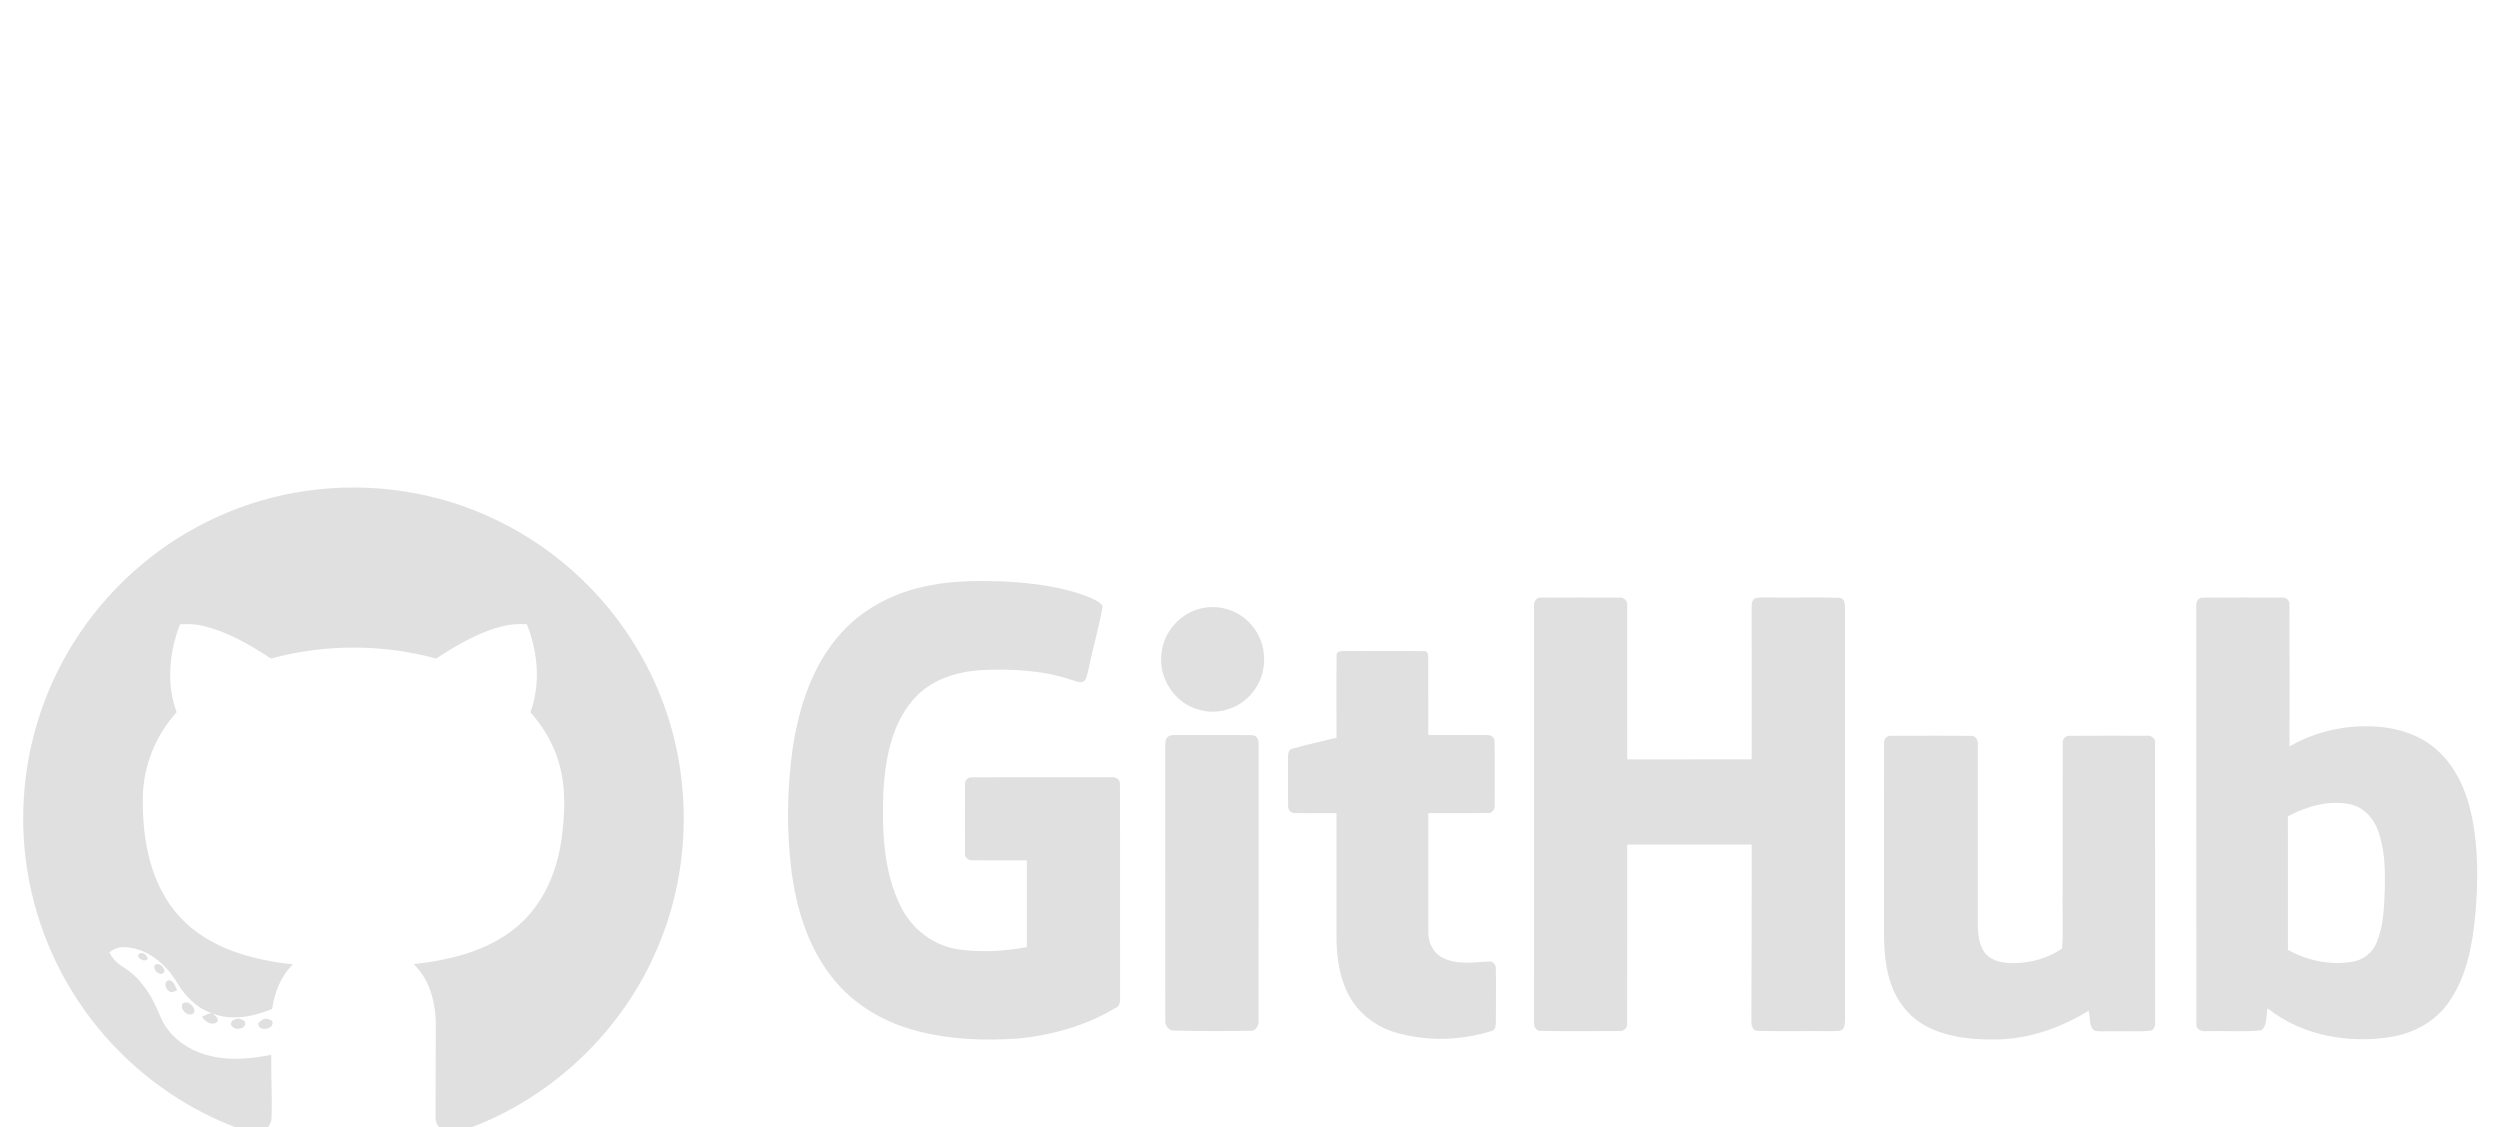
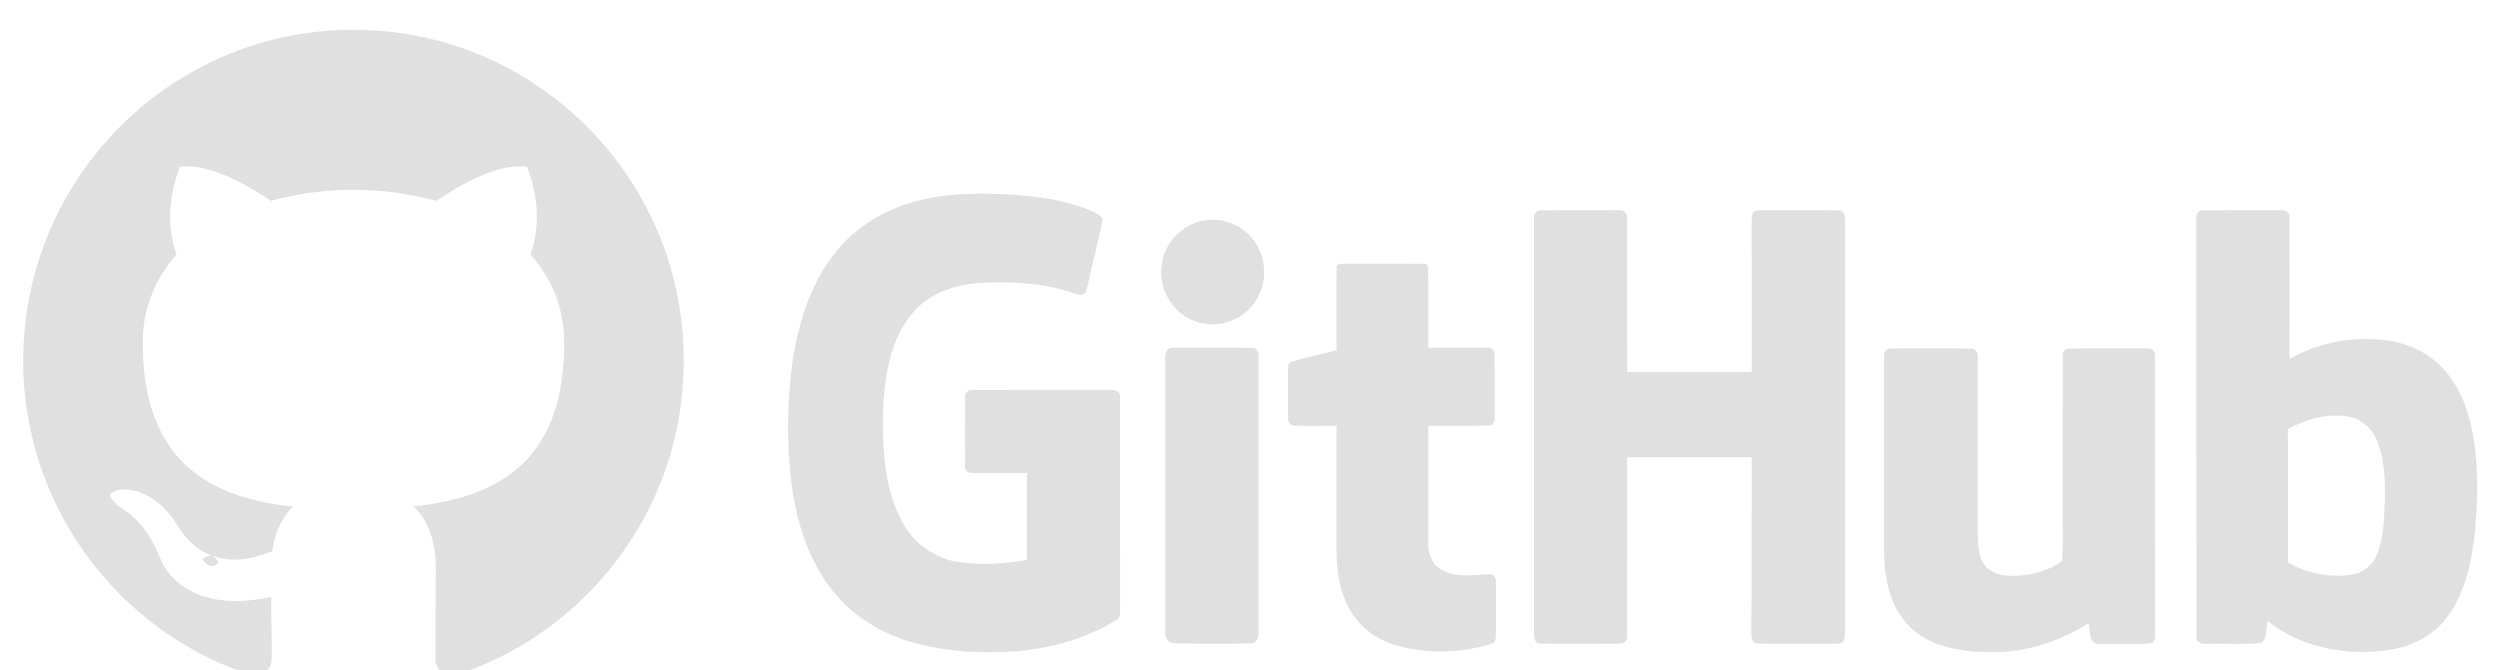
- <svg xmlns="http://www.w3.org/2000/svg" version="1.1" width="71" height="32" viewBox="0 0 71 32">
-   <g id="Logo-GitHub">
-     <g id="#000000ff">
-       <path id="Color-Fill-1" d="M14.095,14.767 C15.896,15.629 17.408,17.084 18.336,18.854 C19.638,21.285 19.771,24.299 18.706,26.841 C17.691,29.316 15.567,31.309 13.027,32.144 C12.735,32.255 12.353,32.062 12.369,31.723 C12.371,30.909 12.375,30.094 12.376,29.279 C12.399,28.604 12.257,27.866 11.748,27.382 C12.786,27.266 13.864,27.009 14.680,26.319 C15.410,25.713 15.808,24.792 15.942,23.867 C16.042,23.139 16.084,22.380 15.874,21.667 C15.724,21.131 15.431,20.644 15.064,20.228 C15.358,19.422 15.278,18.517 14.963,17.729 C14.741,17.718 14.517,17.723 14.302,17.778 C13.605,17.945 12.980,18.314 12.387,18.703 C10.860,18.288 9.222,18.287 7.695,18.703 C7.099,18.311 6.469,17.941 5.768,17.776 C5.555,17.720 5.333,17.719 5.113,17.731 C4.805,18.521 4.720,19.422 5.017,20.229 C4.415,20.891 4.059,21.771 4.057,22.669 C4.039,23.861 4.276,25.146 5.113,26.047 C5.932,26.932 7.160,27.263 8.320,27.389 C7.975,27.723 7.796,28.187 7.728,28.655 C7.200,28.872 6.589,28.998 6.040,28.783 C6.109,28.840 6.189,28.897 6.191,28.996 C6.044,29.163 5.831,29.027 5.739,28.877 C5.822,28.827 5.911,28.791 6.006,28.772 C5.722,28.675 5.479,28.486 5.284,28.261 C5.072,28.025 4.948,27.724 4.724,27.498 C4.410,27.153 3.966,26.895 3.490,26.901 C3.347,26.895 3.219,26.966 3.106,27.045 C3.193,27.230 3.344,27.372 3.517,27.477 C3.904,27.714 4.183,28.092 4.385,28.494 C4.511,28.739 4.589,29.011 4.761,29.231 C5.058,29.626 5.510,29.887 5.988,29.993 C6.553,30.126 7.141,30.068 7.703,29.955 C7.696,30.547 7.731,31.138 7.713,31.731 C7.713,31.928 7.570,32.119 7.373,32.154 C7.150,32.206 6.936,32.108 6.733,32.033 C5.385,31.525 4.160,30.700 3.179,29.644 C2.057,28.443 1.259,26.941 0.895,25.337 C0.506,23.652 0.599,21.860 1.155,20.223 C1.694,18.621 2.680,17.174 3.966,16.081 C5.304,14.938 6.968,14.182 8.710,13.939 C10.534,13.677 12.436,13.962 14.095,14.767 z" fill="#E0E0E0" />
-       <path id="Color-Fill-2" d="M28.571,16.516 C29.372,16.565 30.184,16.662 30.934,16.963 C31.068,17.032 31.240,17.078 31.315,17.219 C31.212,17.824 31.033,18.416 30.911,19.018 C30.869,19.142 30.876,19.331 30.723,19.376 C30.622,19.375 30.528,19.337 30.433,19.309 C29.615,19.034 28.737,18.991 27.881,19.031 C27.153,19.070 26.391,19.318 25.912,19.897 C25.312,20.608 25.143,21.572 25.088,22.476 C25.052,23.583 25.078,24.750 25.589,25.759 C25.904,26.398 26.532,26.868 27.240,26.966 C27.877,27.052 28.531,27.017 29.162,26.897 C29.162,26.076 29.162,25.255 29.162,24.434 C28.647,24.430 28.133,24.439 27.619,24.431 C27.499,24.446 27.386,24.347 27.407,24.223 C27.405,23.572 27.403,22.922 27.408,22.271 C27.389,22.148 27.509,22.062 27.623,22.076 C28.935,22.072 30.249,22.075 31.561,22.075 C31.681,22.061 31.824,22.134 31.806,22.274 C31.815,24.257 31.805,26.239 31.811,28.222 C31.803,28.362 31.848,28.558 31.683,28.624 C30.843,29.131 29.875,29.401 28.903,29.495 C27.956,29.559 26.992,29.526 26.070,29.286 C25.193,29.066 24.365,28.608 23.767,27.921 C23.005,27.053 22.638,25.911 22.484,24.782 C22.333,23.616 22.350,22.429 22.510,21.265 C22.689,20.069 23.081,18.853 23.915,17.949 C24.576,17.226 25.500,16.784 26.456,16.617 C27.153,16.481 27.866,16.491 28.571,16.516 z" fill="#E0E0E0" />
-       <path id="Color-Fill-3" d="M43.774,16.972 C44.511,16.967 45.249,16.969 45.986,16.971 C46.128,16.950 46.232,17.079 46.212,17.215 C46.214,18.666 46.212,20.116 46.213,21.567 C47.391,21.564 48.570,21.567 49.748,21.565 C49.747,20.136 49.750,18.707 49.747,17.278 C49.749,17.176 49.741,17.033 49.858,16.989 C49.986,16.956 50.122,16.971 50.254,16.968 C50.914,16.977 51.575,16.957 52.234,16.977 C52.386,16.982 52.403,17.155 52.399,17.272 C52.397,21.071 52.397,24.869 52.399,28.668 C52.392,28.836 52.419,29.010 52.372,29.174 C52.316,29.309 52.150,29.274 52.034,29.285 C51.329,29.276 50.623,29.296 49.919,29.276 C49.744,29.274 49.732,29.071 49.739,28.942 C49.749,27.289 49.747,25.637 49.748,23.985 C48.570,23.984 47.391,23.986 46.213,23.984 C46.211,25.676 46.217,27.368 46.210,29.060 C46.230,29.194 46.113,29.294 45.984,29.281 C45.243,29.283 44.501,29.291 43.760,29.277 C43.608,29.290 43.551,29.126 43.565,29.002 C43.567,25.074 43.565,21.146 43.566,17.218 C43.550,17.091 43.633,16.956 43.774,16.972 z" fill="#E0E0E0" />
-       <path id="Color-Fill-4" d="M62.375,17.223 C62.356,17.099 62.432,16.958 62.572,16.973 C63.311,16.965 64.051,16.971 64.791,16.970 C64.910,16.953 65.031,17.039 65.020,17.168 C65.027,18.511 65.023,19.854 65.022,21.197 C65.706,20.802 66.501,20.608 67.290,20.627 C67.962,20.638 68.658,20.819 69.175,21.268 C69.746,21.753 70.054,22.476 70.202,23.196 C70.389,24.115 70.380,25.062 70.298,25.992 C70.217,26.855 70.048,27.752 69.538,28.473 C69.158,29.018 68.536,29.351 67.889,29.451 C66.685,29.645 65.368,29.408 64.400,28.636 C64.348,28.839 64.404,29.120 64.220,29.262 C63.710,29.312 63.192,29.270 62.680,29.284 C62.535,29.304 62.347,29.238 62.377,29.058 C62.373,25.113 62.376,21.168 62.375,17.223 M64.977,26.976 C65.537,27.289 66.204,27.424 66.838,27.309 C67.130,27.254 67.385,27.046 67.497,26.769 C67.694,26.299 67.707,25.778 67.728,25.275 C67.741,24.704 67.734,24.114 67.530,23.573 C67.401,23.221 67.108,22.914 66.732,22.838 C66.128,22.717 65.509,22.901 64.976,23.183 C64.977,24.448 64.975,25.712 64.977,26.976 z" fill="#E0E0E0" />
-       <path id="Color-Fill-5" d="M35.537,17.744 C36.002,18.258 36.026,19.104 35.590,19.643 C35.244,20.104 34.610,20.322 34.056,20.158 C33.369,19.985 32.892,19.261 32.986,18.561 C33.043,17.923 33.561,17.365 34.191,17.262 C34.684,17.175 35.214,17.360 35.537,17.744 z" fill="#E0E0E0" />
-       <path id="Color-Fill-6" d="M38.218,18.488 C38.959,18.495 39.701,18.480 40.443,18.494 C40.576,18.479 40.554,18.636 40.562,18.723 C40.561,19.441 40.565,20.158 40.564,20.875 C41.114,20.876 41.665,20.872 42.215,20.876 C42.323,20.864 42.451,20.929 42.445,21.053 C42.457,21.647 42.447,22.243 42.450,22.838 C42.465,22.954 42.401,23.101 42.264,23.089 C41.698,23.099 41.131,23.088 40.564,23.093 C40.564,24.212 40.564,25.331 40.564,26.449 C40.552,26.746 40.691,27.058 40.964,27.196 C41.367,27.408 41.836,27.331 42.271,27.308 C42.381,27.285 42.487,27.383 42.481,27.495 C42.494,27.996 42.479,28.498 42.483,28.999 C42.485,29.110 42.479,29.264 42.342,29.287 C41.451,29.559 40.476,29.582 39.583,29.307 C38.959,29.113 38.427,28.639 38.195,28.024 C38.004,27.559 37.955,27.052 37.956,26.553 C37.956,25.400 37.956,24.246 37.956,23.093 C37.561,23.089 37.167,23.100 36.773,23.090 C36.656,23.103 36.574,22.991 36.583,22.883 C36.574,22.440 36.583,21.997 36.578,21.554 C36.579,21.446 36.574,21.292 36.707,21.261 C37.119,21.141 37.541,21.057 37.957,20.951 C37.958,20.173 37.950,19.394 37.960,18.617 C37.939,18.472 38.124,18.492 38.218,18.488 z" fill="#E0E0E0" />
-       <path id="Color-Fill-7" d="M33.449,20.873 C34.150,20.880 34.853,20.867 35.554,20.879 C35.708,20.872 35.757,21.039 35.745,21.164 C35.744,23.758 35.746,26.352 35.744,28.945 C35.758,29.098 35.686,29.291 35.502,29.274 C34.781,29.287 34.057,29.286 33.336,29.268 C33.168,29.267 33.074,29.097 33.094,28.945 C33.091,26.371 33.095,23.797 33.092,21.222 C33.095,21.114 33.082,20.977 33.190,20.911 C33.265,20.860 33.363,20.881 33.449,20.873 z" fill="#E0E0E0" />
-       <path id="Color-Fill-8" d="M53.744,20.896 C54.488,20.896 55.231,20.889 55.974,20.899 C56.121,20.885 56.185,21.041 56.170,21.165 C56.170,22.870 56.169,24.574 56.170,26.279 C56.178,26.568 56.206,26.890 56.414,27.111 C56.614,27.313 56.916,27.353 57.188,27.354 C57.671,27.349 58.165,27.214 58.564,26.937 C58.600,26.386 58.568,25.831 58.579,25.278 C58.581,23.887 58.576,22.497 58.582,21.107 C58.567,20.987 58.669,20.882 58.790,20.897 C59.515,20.891 60.241,20.894 60.967,20.895 C61.093,20.876 61.224,20.972 61.203,21.108 C61.208,23.739 61.202,26.371 61.206,29.003 C61.211,29.107 61.194,29.256 61.066,29.273 C60.718,29.306 60.367,29.278 60.019,29.288 C59.839,29.282 59.654,29.311 59.480,29.267 C59.317,29.137 59.365,28.887 59.317,28.704 C58.483,29.220 57.511,29.545 56.524,29.521 C55.892,29.517 55.237,29.436 54.676,29.129 C54.183,28.859 53.828,28.377 53.673,27.842 C53.462,27.175 53.511,26.468 53.506,25.780 C53.507,24.222 53.502,22.664 53.508,21.107 C53.487,20.971 53.618,20.877 53.744,20.896 z" fill="#E0E0E0" />
-       <path id="Color-Fill-9" d="M4.196,27.224 C4.105,27.368 3.819,27.174 3.961,27.081 C4.068,27.028 4.168,27.124 4.196,27.224 z" fill="#E0E0E0" />
-       <path id="Color-Fill-10" d="M4.672,27.560 C4.633,27.794 4.312,27.571 4.396,27.406 C4.513,27.324 4.642,27.446 4.672,27.560 z" fill="#E0E0E0" />
-       <path id="Color-Fill-11" d="M4.810,27.837 C4.944,27.871 4.980,28.014 5.030,28.124 C4.952,28.150 4.863,28.219 4.791,28.139 C4.683,28.070 4.647,27.857 4.810,27.837 z" fill="#E0E0E0" />
-       <path id="Color-Fill-12" d="M5.515,28.662 C5.559,28.786 5.420,28.843 5.325,28.797 C5.219,28.750 5.138,28.632 5.175,28.514 C5.296,28.395 5.474,28.531 5.515,28.662 z" fill="#E0E0E0" />
-       <path id="Color-Fill-13" d="M6.946,29.005 C7.050,29.195 6.702,29.290 6.598,29.152 C6.511,29.098 6.584,28.965 6.668,28.955 C6.762,28.908 6.872,28.937 6.946,29.005 z" fill="#E0E0E0" />
-       <path id="Color-Fill-14" d="M7.731,28.997 C7.820,29.243 7.311,29.321 7.336,29.053 C7.364,29.029 7.421,28.983 7.450,28.960 C7.542,28.910 7.653,28.933 7.731,28.997 z" fill="#E0E0E0" />
+ <svg xmlns="http://www.w3.org/2000/svg" version="1.1" width="71" height="19" viewBox="0 0 71 19">
+   <g id="github">
+     <g id="github">
+       <g id="Logo-GitHub">
+         <g id="#000000ff">
+           <path id="Color-Fill-1" d="M18.706,13.841 C17.691,16.316 15.567,18.309 13.027,19.144 C12.735,19.255 12.353,19.062 12.369,18.723 C12.371,17.909 12.375,17.094 12.376,16.279 C12.399,15.604 12.257,14.866 11.748,14.382 C12.786,14.266 13.864,14.009 14.680,13.319 C15.410,12.713 15.808,11.792 15.942,10.867 C16.042,10.139 16.084,9.380 15.874,8.667 C15.724,8.131 15.431,7.644 15.064,7.228 C15.358,6.422 15.278,5.517 14.963,4.729 C14.741,4.718 14.517,4.723 14.302,4.778 C13.605,4.945 12.980,5.314 12.387,5.703 C10.860,5.288 9.222,5.287 7.695,5.703 C7.099,5.311 6.469,4.941 5.768,4.776 C5.555,4.720 5.333,4.719 5.113,4.731 C4.805,5.521 4.720,6.422 5.017,7.229 C4.415,7.891 4.059,8.771 4.057,9.669 C4.039,10.861 4.276,12.146 5.113,13.047 C5.932,13.932 7.160,14.263 8.320,14.389 C7.975,14.723 7.796,15.187 7.728,15.655 C7.200,15.872 6.589,15.998 6.040,15.783 C6.109,15.840 6.189,15.897 6.191,15.996 C6.044,16.163 5.831,16.027 5.739,15.877 C5.822,15.827 5.911,15.791 6.006,15.772 C5.722,15.675 5.479,15.486 5.284,15.261 C5.072,15.025 4.948,14.724 4.724,14.498 C4.410,14.153 3.966,13.895 3.490,13.901 C3.347,13.895 3.219,13.966 3.106,14.045 C3.193,14.230 3.344,14.372 3.517,14.477 C3.904,14.714 4.183,15.092 4.385,15.494 C4.511,15.739 4.589,16.011 4.761,16.231 C5.058,16.626 5.510,16.887 5.988,16.993 C6.553,17.126 7.141,17.068 7.703,16.955 C7.696,17.547 7.731,18.138 7.713,18.731 C7.713,18.928 7.570,19.119 7.373,19.154 C7.150,19.206 6.936,19.108 6.733,19.033 C5.385,18.525 4.160,17.700 3.179,16.644 C2.057,15.443 1.259,13.941 0.895,12.337 C0.506,10.652 0.599,8.860 1.155,7.223 C1.694,5.621 2.680,4.174 3.966,3.081 C5.304,1.938 6.968,1.182 8.710,0.939 C10.534,0.677 12.436,0.962 14.095,1.767 C15.896,2.629 17.408,4.084 18.336,5.854 C19.638,8.285 19.771,11.299 18.706,13.841 z" fill="#E0E0E0" />
+           <path id="Color-Fill-2" d="M31.315,6.219 C31.212,6.824 31.033,7.416 30.911,8.018 C30.869,8.142 30.876,8.331 30.723,8.376 C30.622,8.375 30.528,8.337 30.433,8.309 C29.615,8.034 28.737,7.991 27.881,8.031 C27.153,8.070 26.391,8.318 25.912,8.897 C25.312,9.608 25.143,10.572 25.088,11.476 C25.052,12.583 25.078,13.750 25.589,14.759 C25.904,15.398 26.532,15.868 27.240,15.966 C27.877,16.052 28.531,16.017 29.162,15.897 C29.162,15.076 29.162,14.255 29.162,13.434 C28.647,13.430 28.133,13.439 27.619,13.431 C27.499,13.446 27.386,13.347 27.407,13.223 C27.405,12.572 27.403,11.922 27.408,11.271 C27.389,11.148 27.509,11.062 27.623,11.076 C28.935,11.072 30.249,11.075 31.561,11.075 C31.681,11.061 31.824,11.134 31.806,11.274 C31.815,13.257 31.805,15.239 31.811,17.222 C31.803,17.362 31.848,17.558 31.683,17.624 C30.843,18.131 29.875,18.401 28.903,18.495 C27.956,18.559 26.992,18.526 26.070,18.286 C25.193,18.066 24.365,17.608 23.767,16.921 C23.005,16.053 22.638,14.911 22.484,13.782 C22.333,12.616 22.350,11.429 22.510,10.265 C22.689,9.069 23.081,7.853 23.915,6.949 C24.576,6.226 25.500,5.784 26.456,5.617 C27.153,5.481 27.866,5.491 28.571,5.516 C29.372,5.565 30.184,5.662 30.934,5.963 C31.068,6.032 31.240,6.078 31.315,6.219 z" fill="#E0E0E0" />
+           <path id="Color-Fill-3" d="M46.212,6.215 C46.214,7.666 46.212,9.116 46.213,10.567 C47.391,10.564 48.570,10.567 49.748,10.565 C49.747,9.136 49.750,7.707 49.747,6.278 C49.749,6.176 49.741,6.033 49.858,5.989 C49.986,5.956 50.122,5.971 50.254,5.968 C50.914,5.977 51.575,5.957 52.234,5.977 C52.386,5.982 52.403,6.155 52.399,6.272 C52.397,10.071 52.397,13.869 52.399,17.668 C52.392,17.836 52.419,18.010 52.372,18.174 C52.316,18.309 52.150,18.274 52.034,18.285 C51.329,18.276 50.623,18.296 49.919,18.276 C49.744,18.274 49.732,18.071 49.739,17.942 C49.749,16.289 49.747,14.637 49.748,12.985 C48.570,12.984 47.391,12.986 46.213,12.984 C46.211,14.676 46.217,16.368 46.210,18.060 C46.230,18.194 46.113,18.294 45.984,18.281 C45.243,18.283 44.501,18.291 43.760,18.277 C43.608,18.290 43.551,18.126 43.565,18.002 C43.567,14.074 43.565,10.146 43.566,6.218 C43.550,6.091 43.633,5.956 43.774,5.972 C44.511,5.967 45.249,5.969 45.986,5.971 C46.128,5.950 46.232,6.079 46.212,6.215 z" fill="#E0E0E0" />
+           <path id="Color-Fill-4" d="M62.375,6.223 C62.356,6.099 62.432,5.958 62.572,5.973 C63.311,5.965 64.051,5.971 64.791,5.970 C64.910,5.953 65.031,6.039 65.020,6.168 C65.027,7.511 65.023,8.854 65.022,10.197 C65.706,9.802 66.501,9.608 67.290,9.627 C67.962,9.638 68.658,9.819 69.175,10.268 C69.746,10.753 70.054,11.476 70.202,12.196 C70.389,13.115 70.380,14.062 70.298,14.992 C70.217,15.855 70.048,16.752 69.538,17.473 C69.158,18.018 68.536,18.351 67.889,18.451 C66.685,18.645 65.368,18.408 64.400,17.636 C64.348,17.839 64.404,18.120 64.220,18.262 C63.710,18.312 63.192,18.270 62.680,18.284 C62.535,18.304 62.347,18.238 62.377,18.058 C62.373,14.113 62.376,10.168 62.375,6.223 M67.497,15.769 C67.694,15.299 67.707,14.778 67.728,14.275 C67.741,13.704 67.734,13.114 67.530,12.573 C67.401,12.221 67.108,11.914 66.732,11.838 C66.128,11.717 65.509,11.901 64.976,12.183 C64.977,13.448 64.975,14.712 64.977,15.976 C65.537,16.289 66.204,16.424 66.838,16.309 C67.130,16.254 67.385,16.046 67.497,15.769 z" fill="#E0E0E0" />
+           <path id="Color-Fill-5" d="M34.056,9.158 C33.369,8.985 32.892,8.261 32.986,7.561 C33.043,6.923 33.561,6.365 34.191,6.262 C34.684,6.175 35.214,6.360 35.537,6.744 C36.002,7.258 36.026,8.104 35.590,8.643 C35.244,9.104 34.610,9.322 34.056,9.158 z" fill="#E0E0E0" />
+           <path id="Color-Fill-6" d="M40.562,7.723 C40.561,8.441 40.565,9.158 40.564,9.875 C41.114,9.876 41.665,9.872 42.215,9.876 C42.323,9.864 42.451,9.929 42.445,10.053 C42.457,10.647 42.447,11.243 42.450,11.838 C42.465,11.954 42.401,12.101 42.264,12.089 C41.698,12.099 41.131,12.088 40.564,12.093 C40.564,13.212 40.564,14.331 40.564,15.449 C40.552,15.746 40.691,16.058 40.964,16.196 C41.367,16.408 41.836,16.331 42.271,16.308 C42.381,16.285 42.487,16.383 42.481,16.495 C42.494,16.996 42.479,17.498 42.483,17.999 C42.485,18.110 42.479,18.264 42.342,18.287 C41.451,18.559 40.476,18.582 39.583,18.307 C38.959,18.113 38.427,17.639 38.195,17.024 C38.004,16.559 37.955,16.052 37.956,15.553 C37.956,14.400 37.956,13.246 37.956,12.093 C37.561,12.089 37.167,12.100 36.773,12.090 C36.656,12.103 36.574,11.991 36.583,11.883 C36.574,11.440 36.583,10.997 36.578,10.554 C36.579,10.446 36.574,10.292 36.707,10.261 C37.119,10.141 37.541,10.057 37.957,9.951 C37.958,9.173 37.950,8.394 37.960,7.617 C37.939,7.472 38.124,7.492 38.218,7.488 C38.959,7.495 39.701,7.480 40.443,7.494 C40.576,7.479 40.554,7.636 40.562,7.723 z" fill="#E0E0E0" />
+           <path id="Color-Fill-7" d="M35.745,10.164 C35.744,12.758 35.746,15.352 35.744,17.945 C35.758,18.098 35.686,18.291 35.502,18.274 C34.781,18.287 34.057,18.286 33.336,18.268 C33.168,18.267 33.074,18.097 33.094,17.945 C33.091,15.371 33.095,12.797 33.092,10.222 C33.095,10.114 33.082,9.977 33.190,9.911 C33.265,9.860 33.363,9.881 33.449,9.873 C34.150,9.880 34.853,9.867 35.554,9.879 C35.708,9.872 35.757,10.039 35.745,10.164 z" fill="#E0E0E0" />
+           <path id="Color-Fill-8" d="M56.170,10.165 C56.170,11.870 56.169,13.574 56.170,15.279 C56.178,15.568 56.206,15.890 56.414,16.111 C56.614,16.313 56.916,16.353 57.188,16.354 C57.671,16.349 58.165,16.214 58.564,15.937 C58.600,15.386 58.568,14.831 58.579,14.278 C58.581,12.887 58.576,11.497 58.582,10.107 C58.567,9.987 58.669,9.882 58.790,9.897 C59.515,9.891 60.241,9.894 60.967,9.895 C61.093,9.876 61.224,9.972 61.203,10.108 C61.208,12.739 61.202,15.371 61.206,18.003 C61.211,18.107 61.194,18.256 61.066,18.273 C60.718,18.306 60.367,18.278 60.019,18.288 C59.839,18.282 59.654,18.311 59.480,18.267 C59.317,18.137 59.365,17.887 59.317,17.704 C58.483,18.220 57.511,18.545 56.524,18.521 C55.892,18.517 55.237,18.436 54.676,18.129 C54.183,17.859 53.828,17.377 53.673,16.842 C53.462,16.175 53.511,15.468 53.506,14.780 C53.507,13.222 53.502,11.664 53.508,10.107 C53.487,9.971 53.618,9.877 53.744,9.896 C54.488,9.896 55.231,9.889 55.974,9.899 C56.121,9.885 56.185,10.041 56.170,10.165 z" fill="#E0E0E0" />
+         </g>
+       </g>
    </g>
  </g>
</svg>
